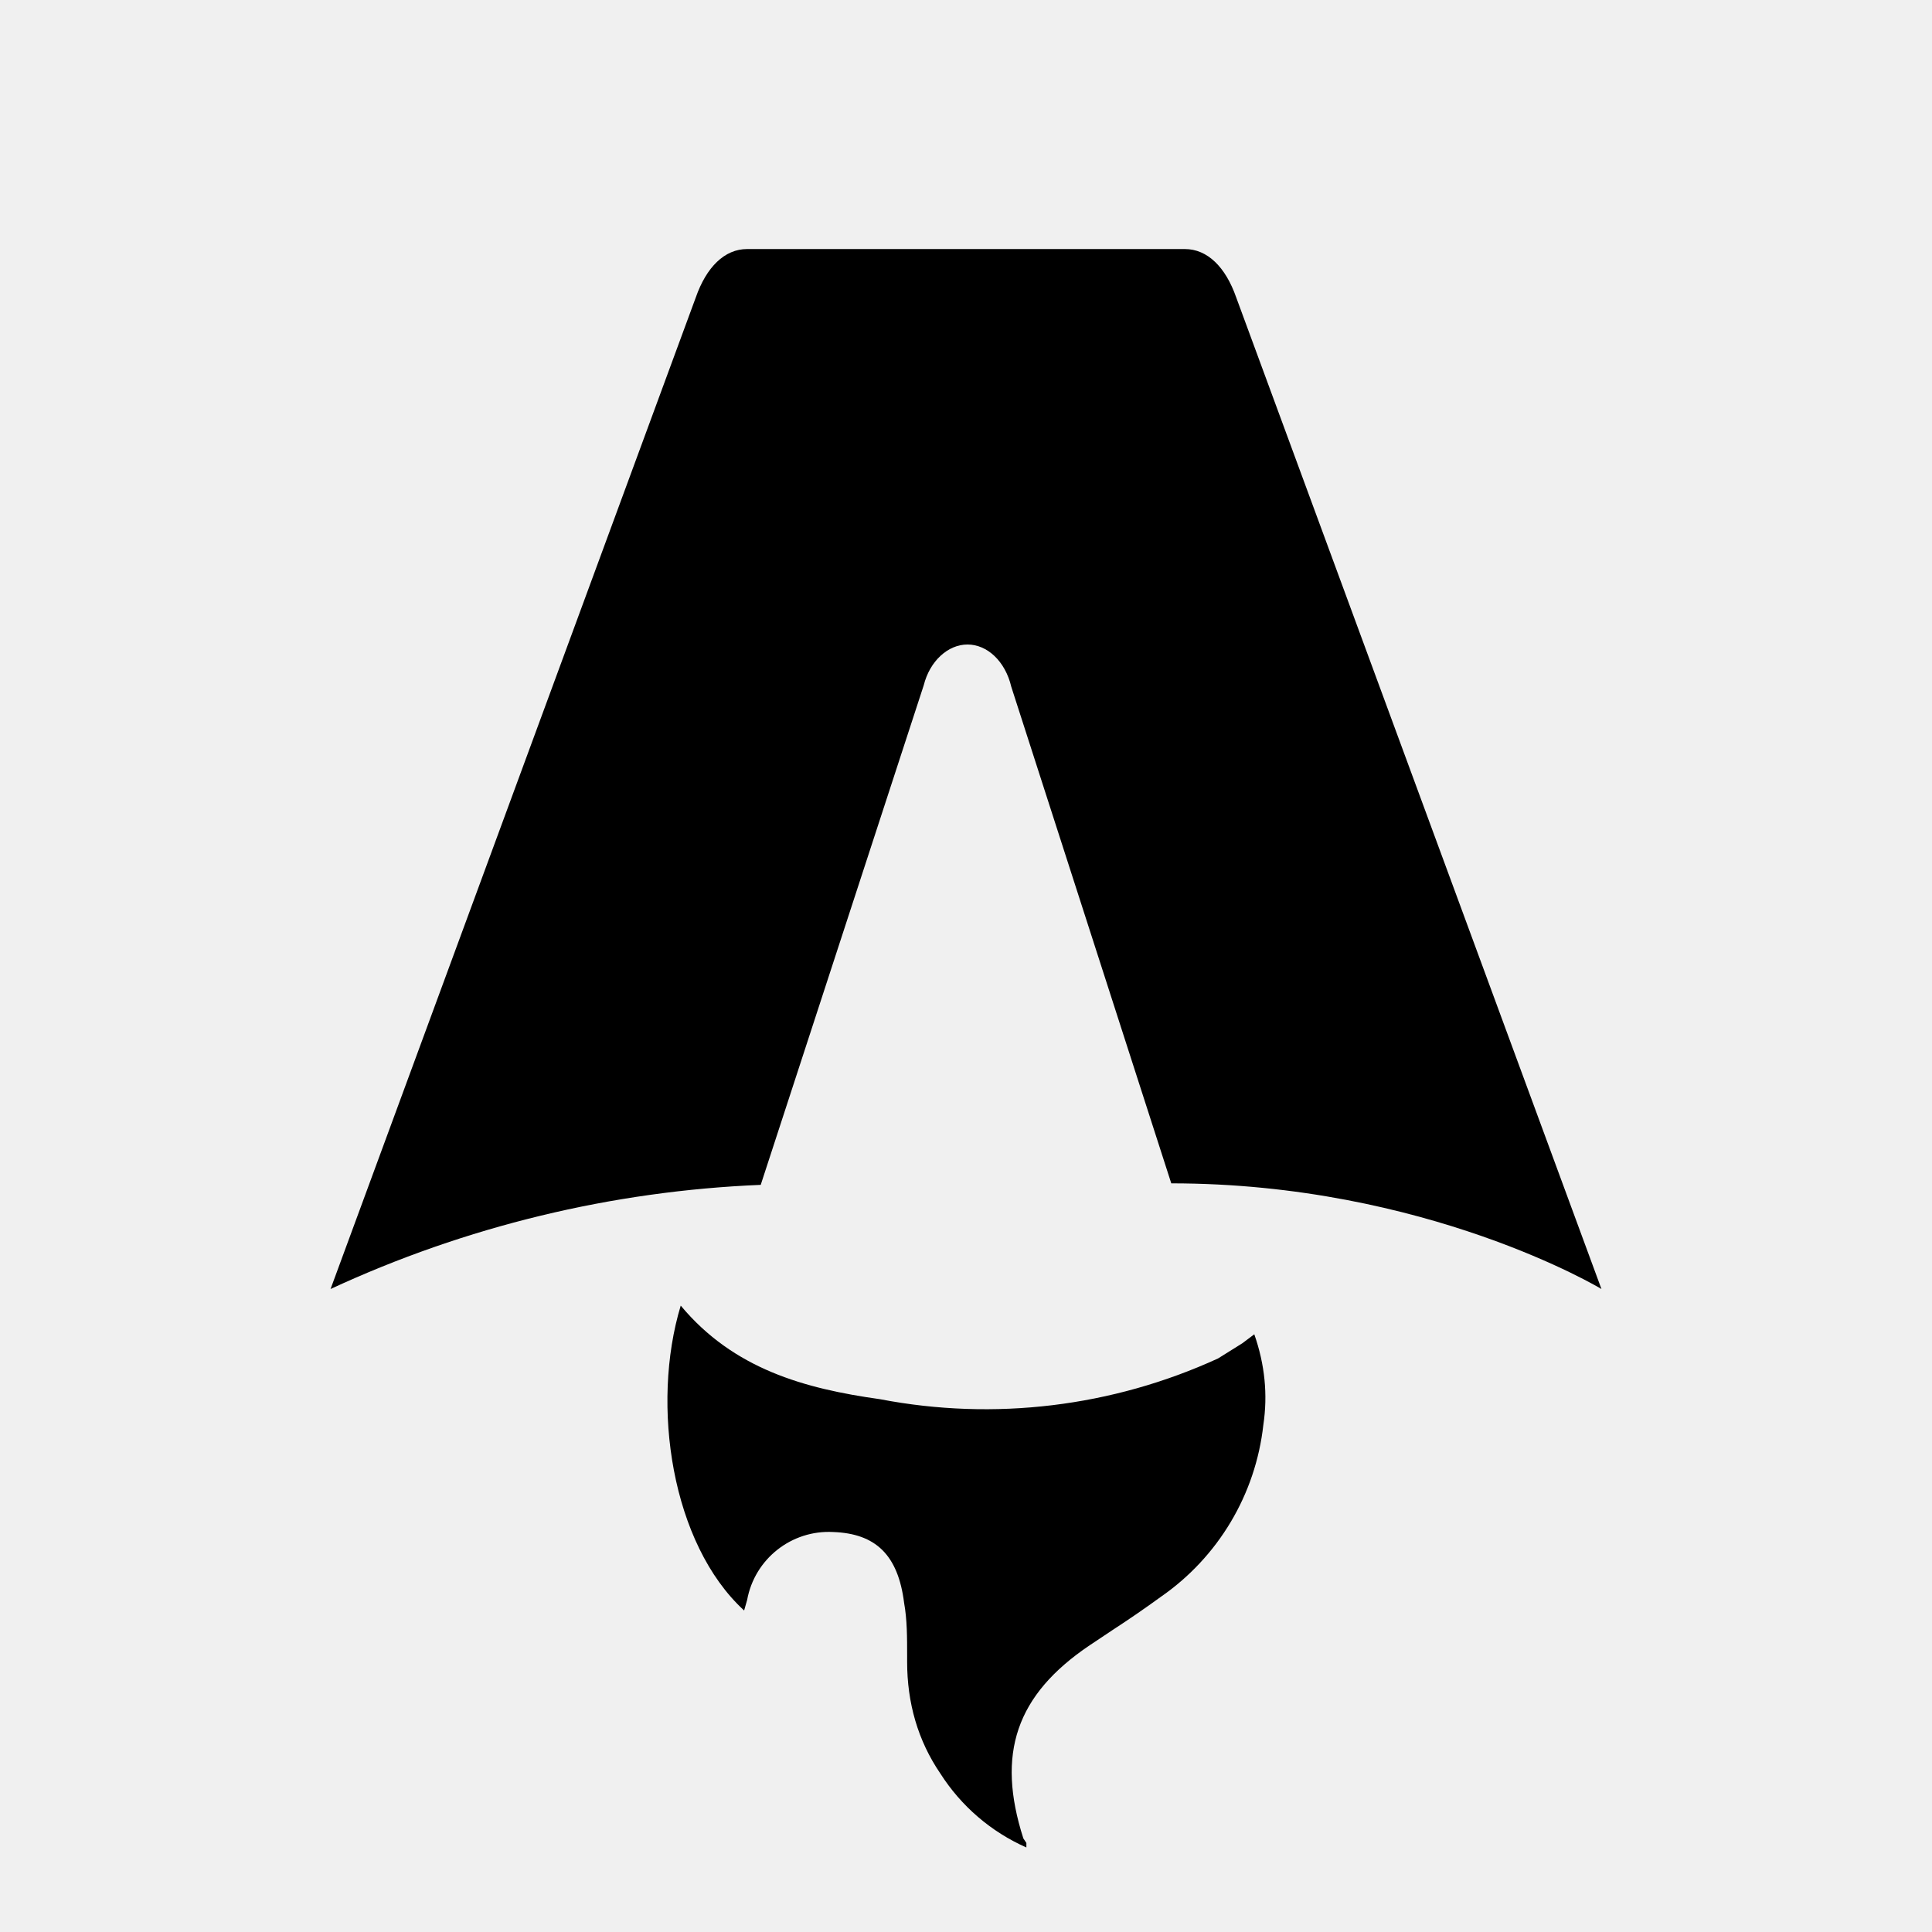
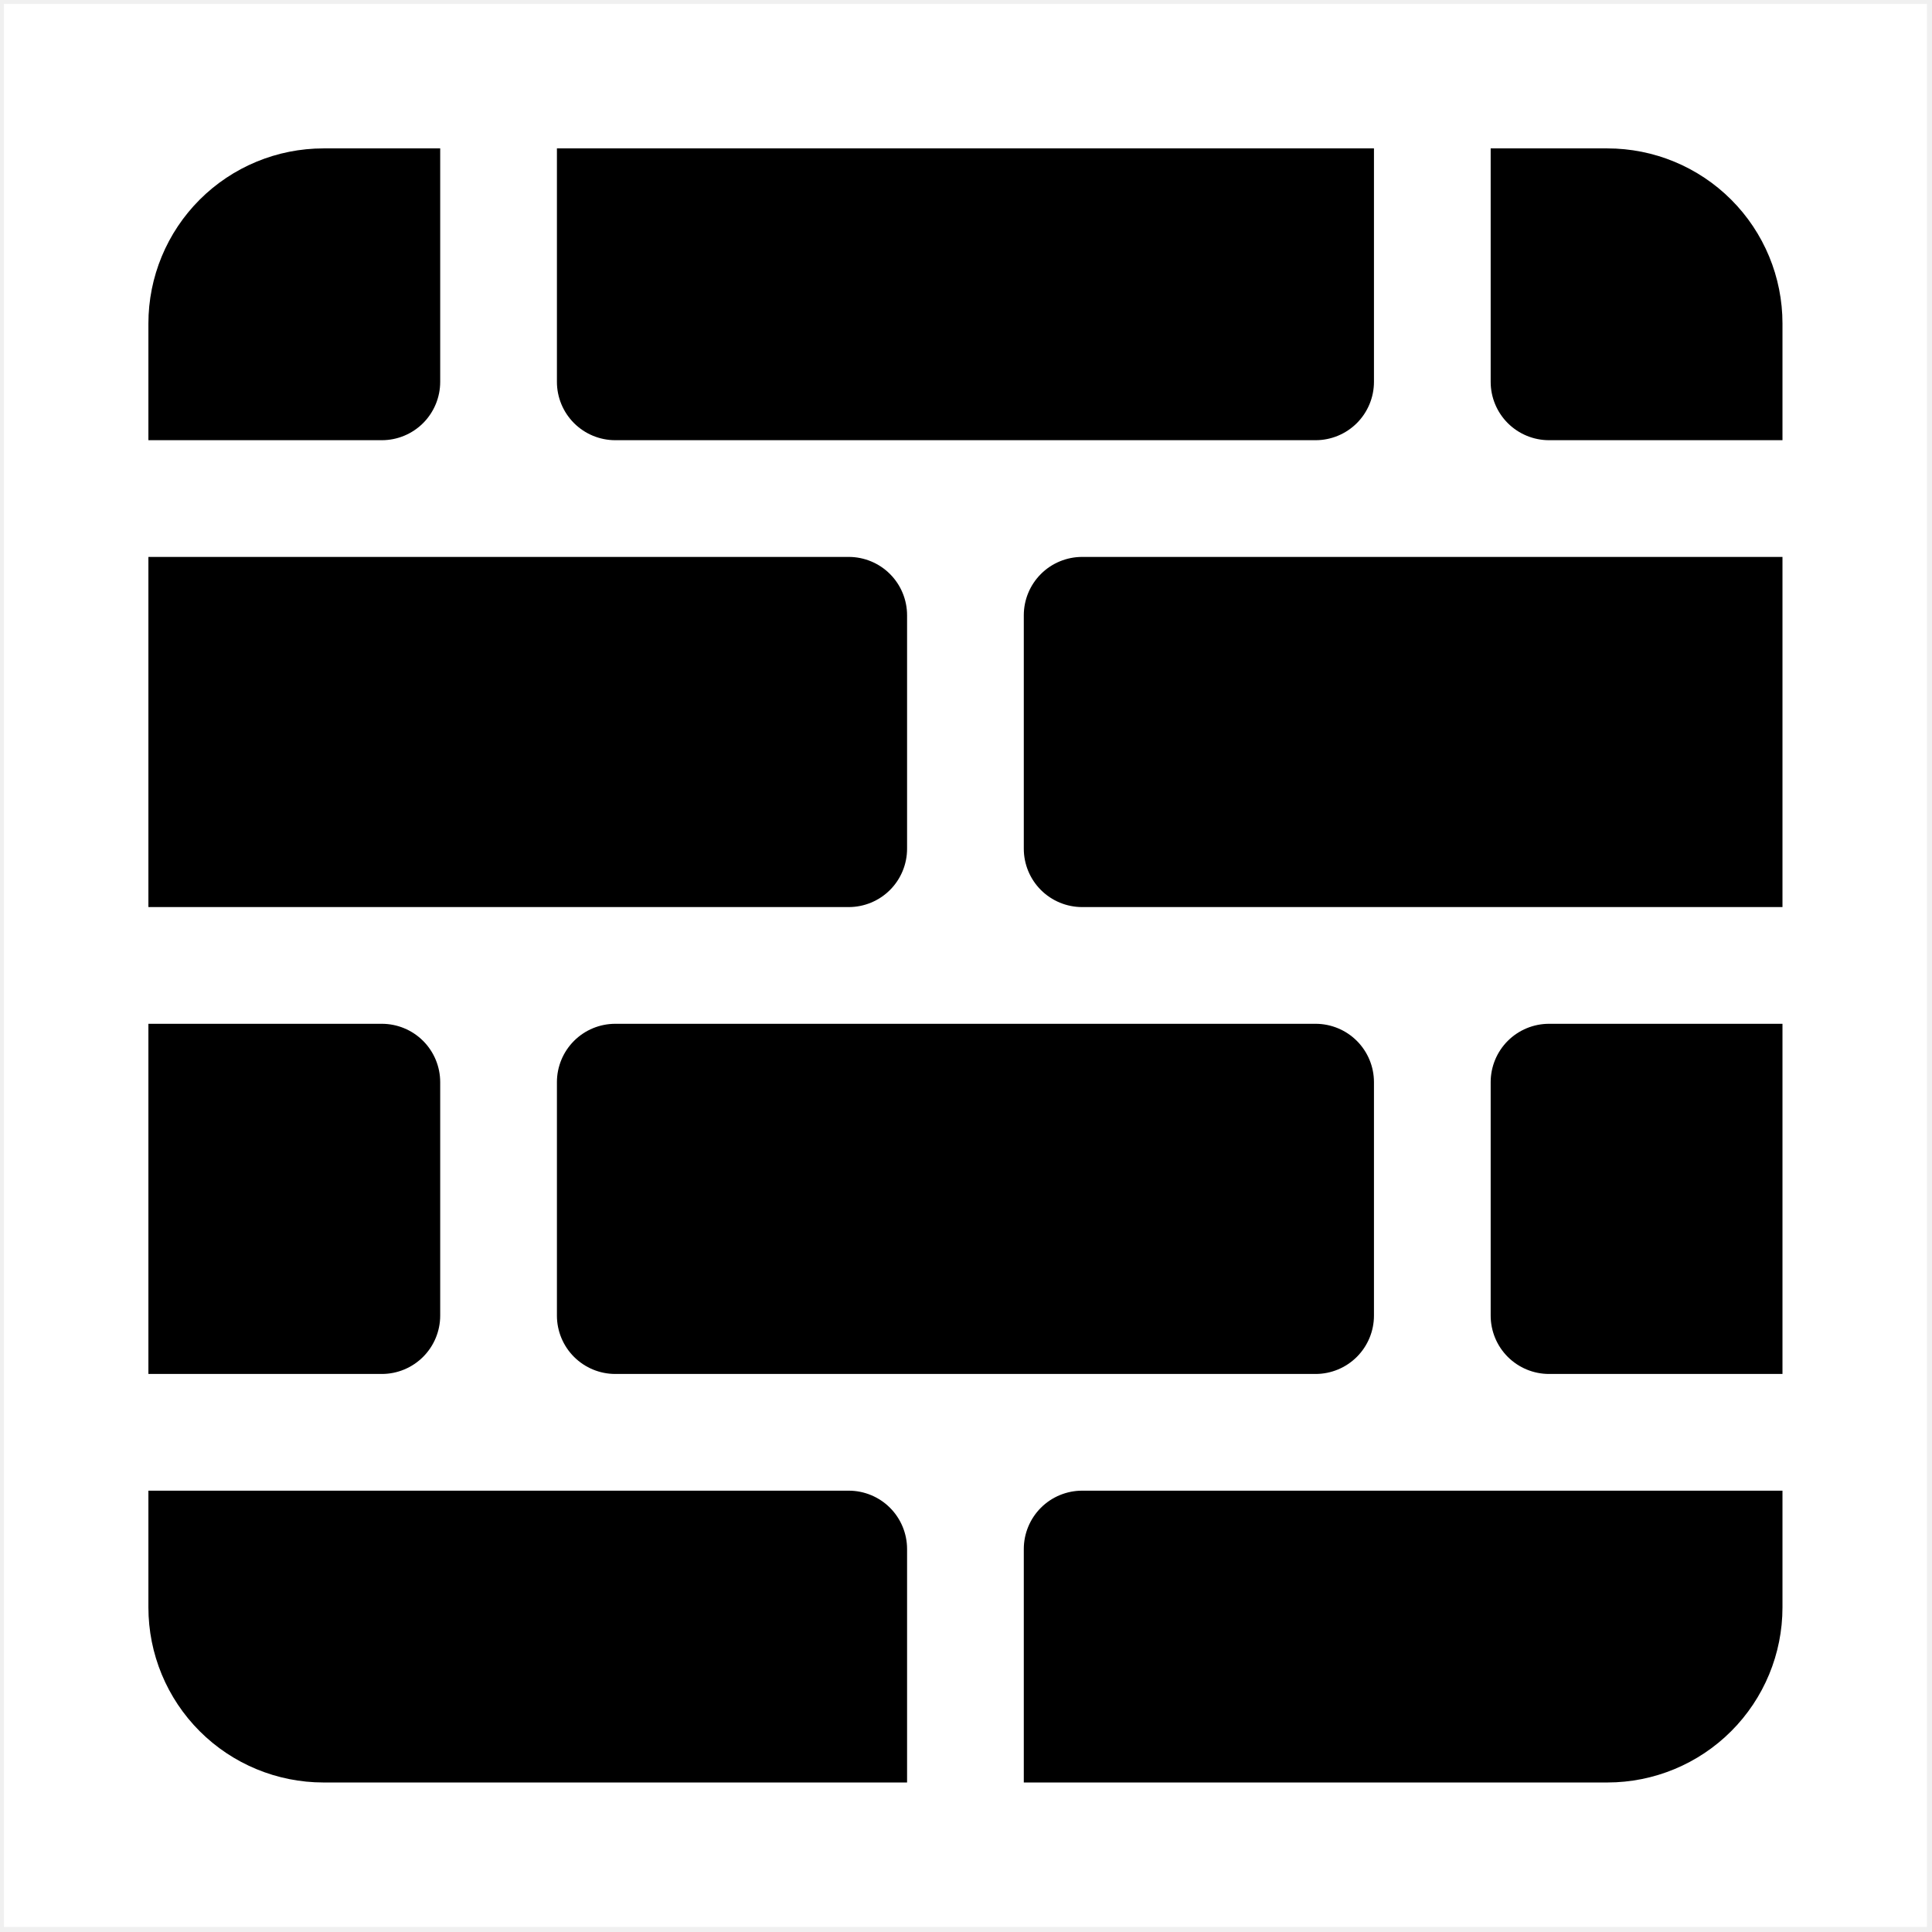
- <svg xmlns="http://www.w3.org/2000/svg" fill="none" viewBox="0 0 128 128">
-   <path d="M50.4 78.5a75.1 75.1 0 0 0-28.5 6.9l24.2-65.7c.7-2 1.9-3.2 3.4-3.2h29c1.5 0 2.7 1.2 3.4 3.2l24.2 65.7s-11.6-7-28.5-7L67 45.5c-.4-1.7-1.6-2.8-2.9-2.8-1.3 0-2.5 1.1-2.9 2.7L50.4 78.5Zm-1.1 28.2Zm-4.2-20.2c-2 6.6-.6 15.8 4.2 20.2a17.5 17.5 0 0 1 .2-.7 5.5 5.5 0 0 1 5.7-4.5c2.8.1 4.3 1.5 4.7 4.7.2 1.1.2 2.3.2 3.5v.4c0 2.7.7 5.2 2.2 7.4a13 13 0 0 0 5.7 4.9v-.3l-.2-.3c-1.8-5.6-.5-9.5 4.4-12.8l1.5-1a73 73 0 0 0 3.2-2.2 16 16 0 0 0 6.8-11.4c.3-2 .1-4-.6-6l-.8.6-1.6 1a37 37 0 0 1-22.4 2.7c-5-.7-9.7-2-13.2-6.2Z" />
-   <style>
-         path { fill: #000; }
-         @media (prefers-color-scheme: dark) {
-             path { fill: #FFF; }
-         }
-     </style>
+ <svg xmlns="http://www.w3.org/2000/svg" width="214" height="214" viewBox="0 0 214 214" fill="none">
+   <rect width="213" height="213" transform="translate(0.4375 0.4375)" fill="white" />
+   <path d="M35.83 16.438C30.687 16.438 25.754 18.481 22.117 22.117C18.481 25.754 16.438 30.687 16.438 35.83V48.759H42.295C44.009 48.759 45.653 48.078 46.866 46.866C48.078 45.653 48.759 44.009 48.759 42.295V16.438H35.83ZM61.688 16.438V42.295C61.688 44.009 62.369 45.653 63.581 46.866C64.793 48.078 66.437 48.759 68.152 48.759H145.723C147.438 48.759 149.082 48.078 150.294 46.866C151.506 45.653 152.188 44.009 152.188 42.295V16.438H61.688ZM165.116 16.438V42.295C165.116 44.009 165.797 45.653 167.009 46.866C168.222 48.078 169.866 48.759 171.58 48.759H197.438V35.83C197.438 30.687 195.394 25.754 191.757 22.117C188.121 18.481 183.188 16.438 178.045 16.438H165.116ZM197.438 61.688H119.866C118.152 61.688 116.507 62.369 115.295 63.581C114.083 64.793 113.402 66.437 113.402 68.152V94.009C113.402 95.723 114.083 97.368 115.295 98.58C116.507 99.792 118.152 100.473 119.866 100.473H197.438V61.688ZM197.438 113.402H171.58C169.866 113.402 168.222 114.083 167.009 115.295C165.797 116.507 165.116 118.152 165.116 119.866V145.723C165.116 147.438 165.797 149.082 167.009 150.294C168.222 151.506 169.866 152.188 171.58 152.188H197.438V113.402ZM197.438 165.116H119.866C118.152 165.116 116.507 165.797 115.295 167.009C114.083 168.222 113.402 169.866 113.402 171.58V197.438H178.045C183.188 197.438 188.121 195.394 191.757 191.757C195.394 188.121 197.438 183.188 197.438 178.045V165.116ZM100.473 197.438V171.58C100.473 169.866 99.792 168.222 98.58 167.009C97.368 165.797 95.723 165.116 94.009 165.116H16.438V178.045C16.438 183.188 18.481 188.121 22.117 191.757C25.754 195.394 30.687 197.438 35.83 197.438H100.473ZM16.438 152.188H42.295C44.009 152.188 45.653 151.506 46.866 150.294C48.078 149.082 48.759 147.438 48.759 145.723V119.866C48.759 118.152 48.078 116.507 46.866 115.295C45.653 114.083 44.009 113.402 42.295 113.402H16.438V152.188ZM16.438 100.473H94.009C95.723 100.473 97.368 99.792 98.58 98.58C99.792 97.368 100.473 95.723 100.473 94.009V68.152C100.473 66.437 99.792 64.793 98.58 63.581C97.368 62.369 95.723 61.688 94.009 61.688H16.438V100.473ZM61.688 119.866C61.688 118.152 62.369 116.507 63.581 115.295C64.793 114.083 66.437 113.402 68.152 113.402H145.723C147.438 113.402 149.082 114.083 150.294 115.295C151.506 116.507 152.188 118.152 152.188 119.866V145.723C152.188 147.438 151.506 149.082 150.294 150.294C149.082 151.506 147.438 152.188 145.723 152.188H68.152C66.437 152.188 64.793 151.506 63.581 150.294C62.369 149.082 61.688 147.438 61.688 145.723V119.866Z" fill="black" />
</svg>
